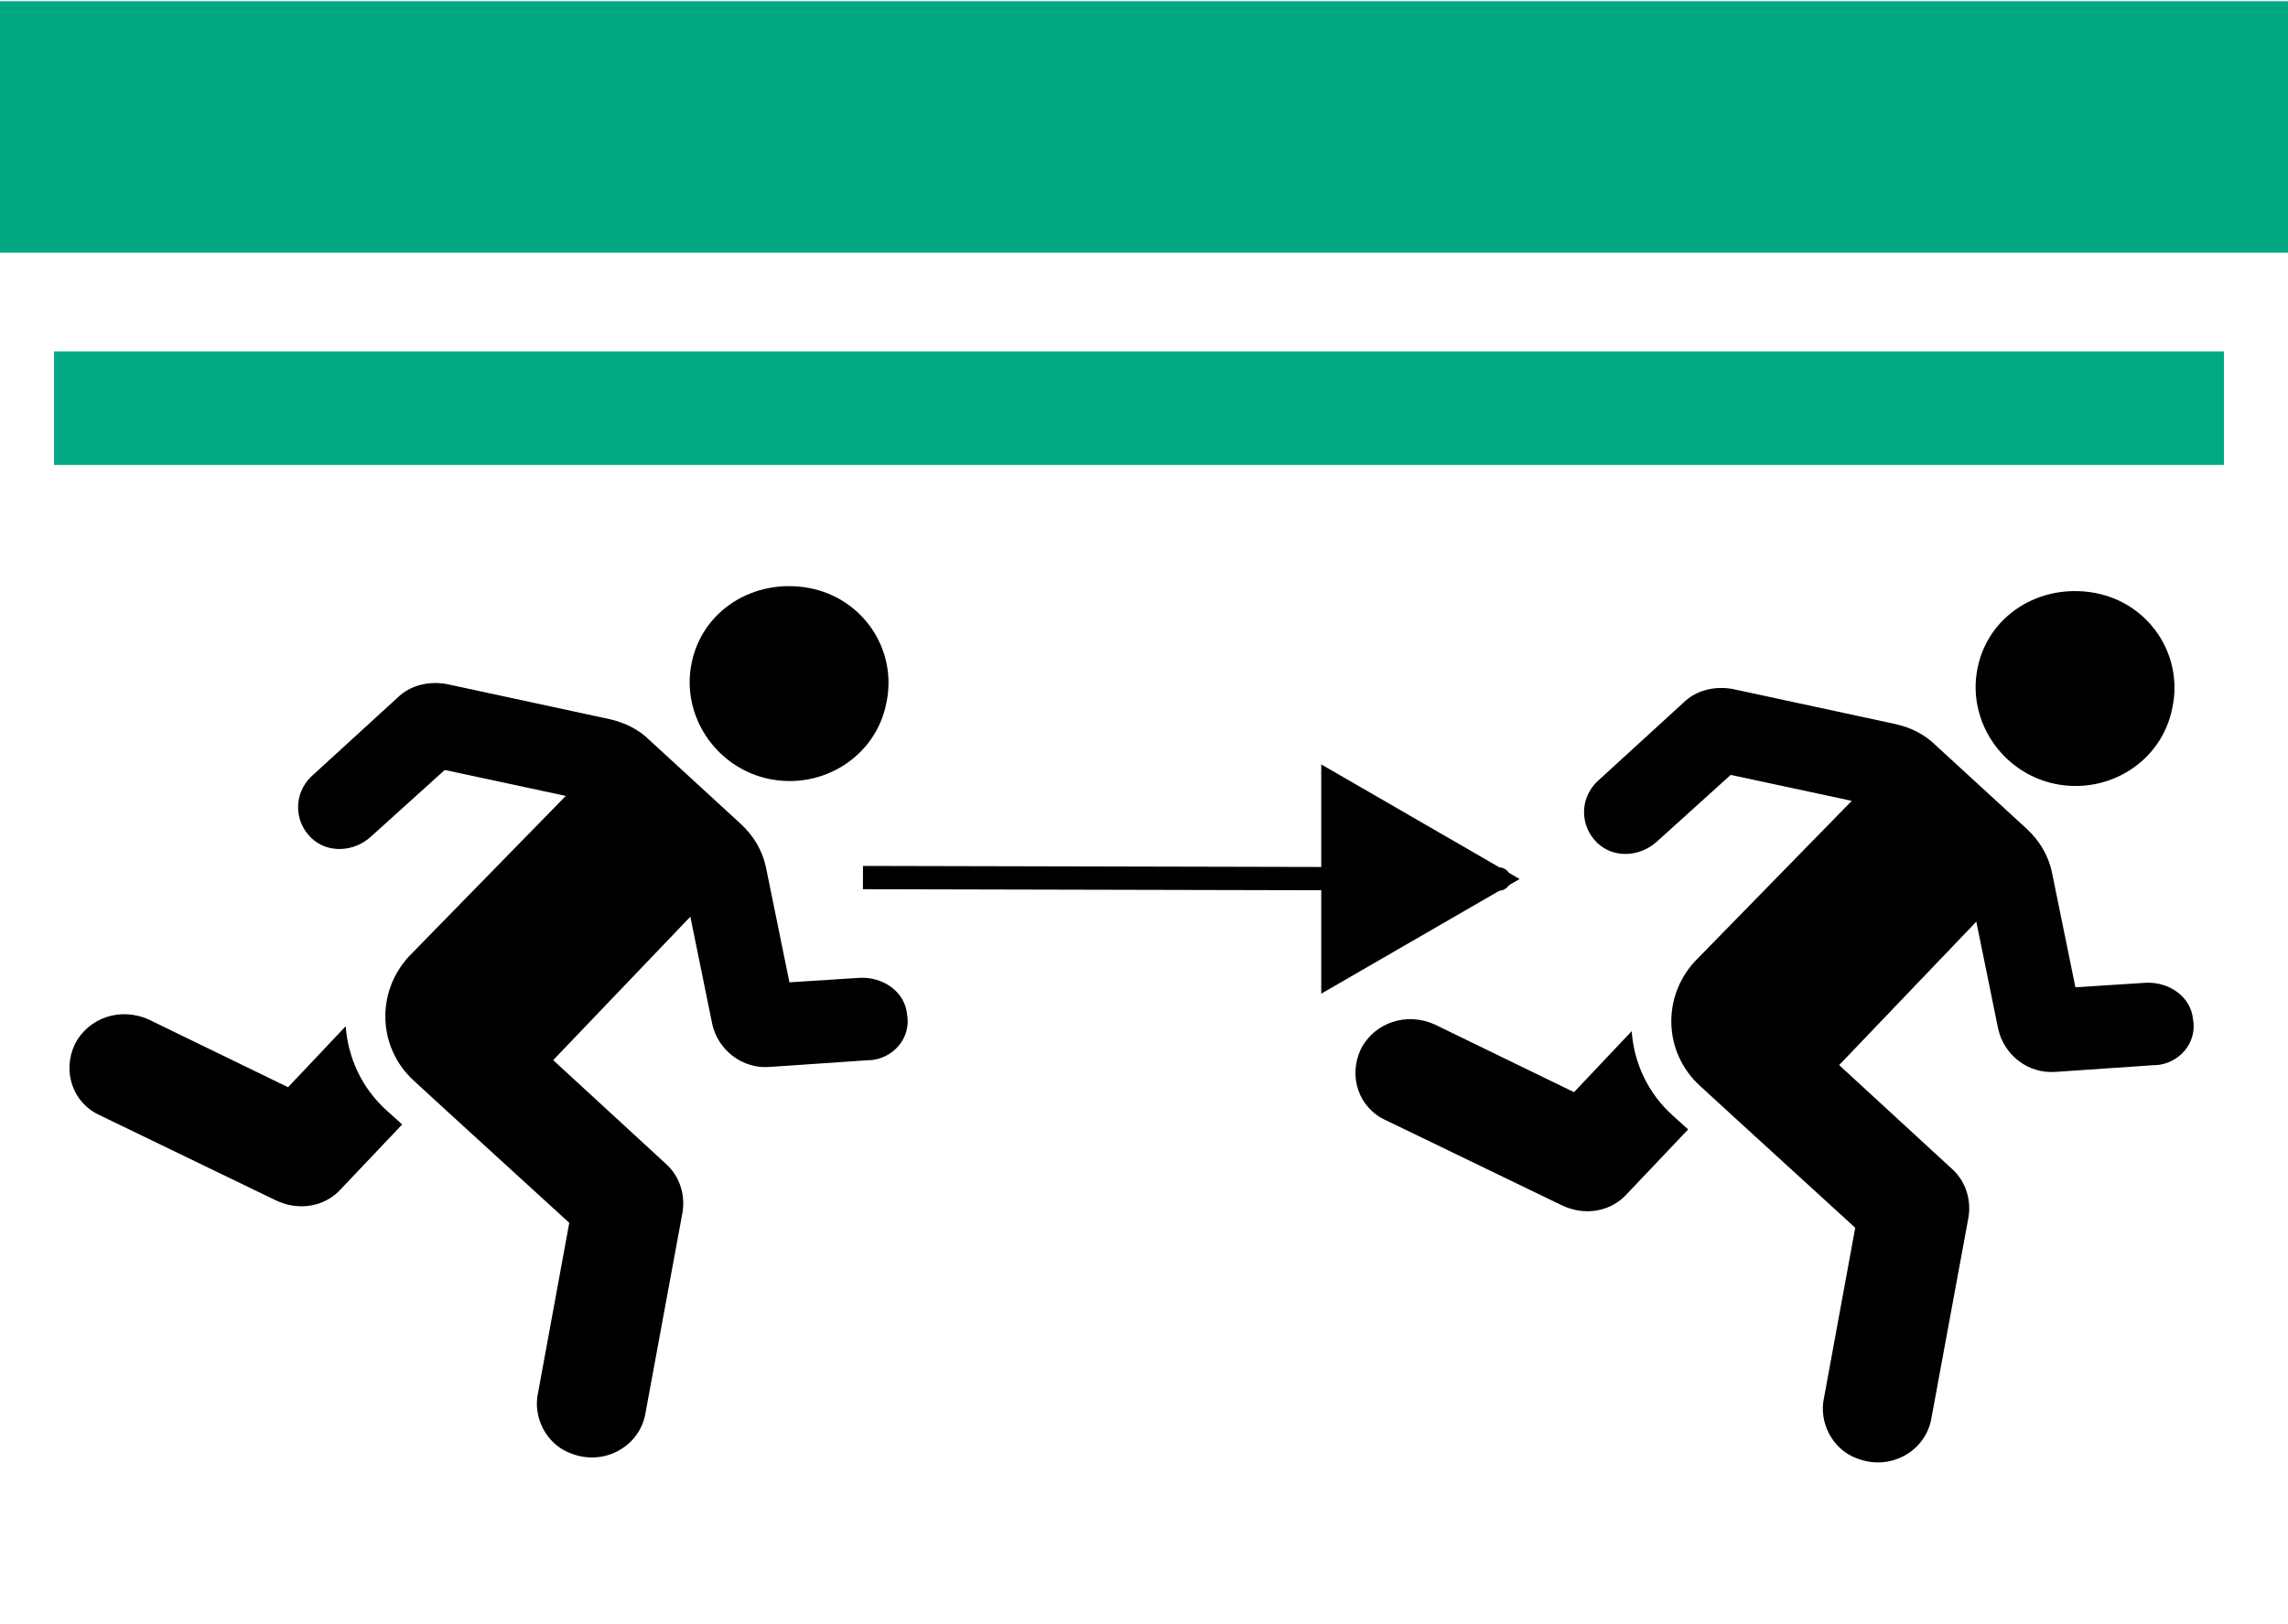
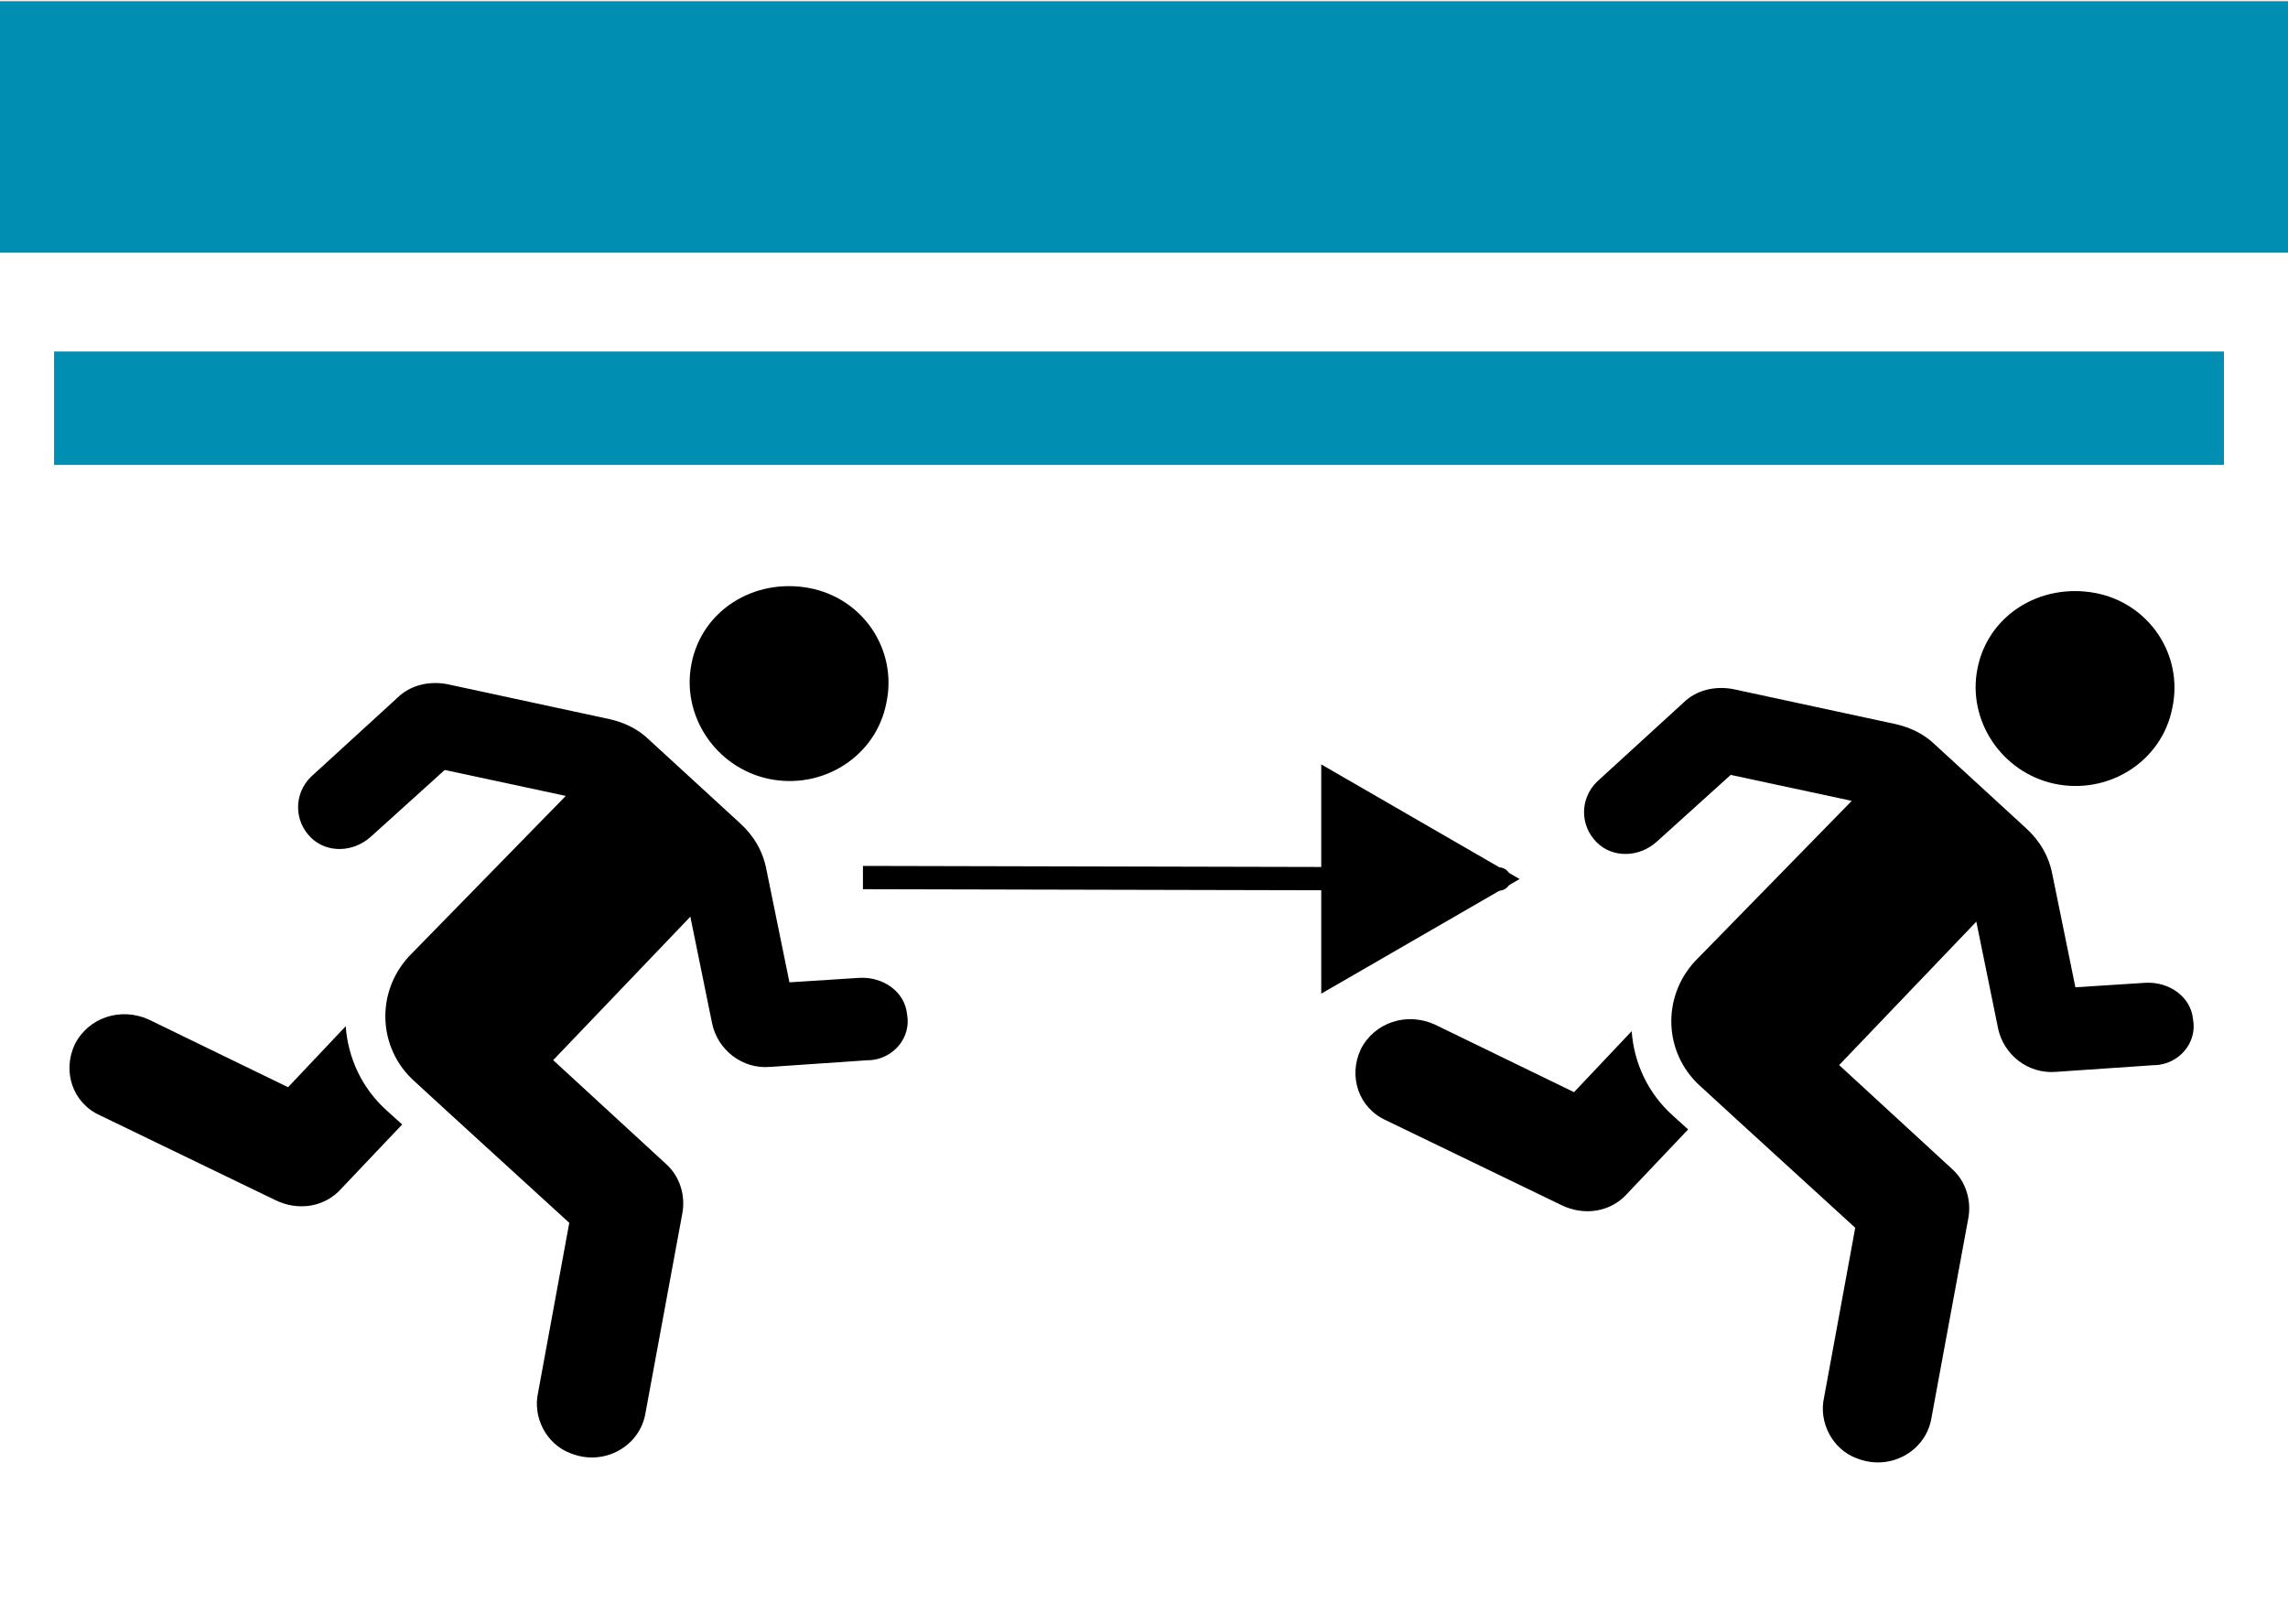
<svg xmlns="http://www.w3.org/2000/svg" width="62mm" height="44mm" viewBox="0 0 62 44" version="1.1" id="svg8">
  <defs id="defs2">
    <marker orient="auto" refY="0.0" refX="0.0" id="EmptyTriangleInL" style="overflow:visible">
      <path id="path1014" d="M 5.77,0.0 L -2.88,5.0 L -2.88,-5.0 L 5.77,0.0 z " style="fill-rule:evenodd;fill:#000000;stroke:#000000;stroke-width:1pt;stroke-opacity:1;fill-opacity:1" transform="scale(-0.8) translate(-6,0)" />
    </marker>
    <marker orient="auto" refY="0.0" refX="0.0" id="EmptyTriangleOutL" style="overflow:visible">
      <path id="path1023" d="M 5.77,0.0 L -2.88,5.0 L -2.88,-5.0 L 5.77,0.0 z " style="fill-rule:evenodd;fill:#000000;stroke:#000000;stroke-width:1pt;stroke-opacity:1;fill-opacity:1" transform="scale(0.8) translate(-6,0)" />
    </marker>
    <marker orient="auto" refY="0.0" refX="0.0" id="marker1126" style="overflow:visible">
      <path id="path863" d="M 0.0,0.0 L 5.0,-5.0 L -12.5,0.0 L 5.0,5.0 L 0.0,0.0 z " style="fill-rule:evenodd;stroke:#000000;stroke-width:1pt;stroke-opacity:1;fill:#000000;fill-opacity:1" transform="scale(0.8) translate(12.5,0)" />
    </marker>
    <marker orient="auto" refY="0.0" refX="0.0" id="Tail" style="overflow:visible">
      <g id="g12935" transform="scale(-1.2)" style="stroke:#000000;stroke-opacity:1;fill:#000000;fill-opacity:1">
        <path id="path12923" d="M -3.805,-3.959 L 0.544,0" style="fill:#000000;fill-rule:evenodd;stroke:#000000;stroke-width:0.8;stroke-linecap:round;stroke-opacity:1;fill-opacity:1" />
        <path id="path12925" d="M -1.287,-3.959 L 3.062,0" style="fill:#000000;fill-rule:evenodd;stroke:#000000;stroke-width:0.8;stroke-linecap:round;stroke-opacity:1;fill-opacity:1" />
        <path id="path12927" d="M 1.305,-3.959 L 5.654,0" style="fill:#000000;fill-rule:evenodd;stroke:#000000;stroke-width:0.8;stroke-linecap:round;stroke-opacity:1;fill-opacity:1" />
        <path id="path12929" d="M -3.805,4.178 L 0.544,0.22" style="fill:#000000;fill-rule:evenodd;stroke:#000000;stroke-width:0.8;stroke-linecap:round;stroke-opacity:1;fill-opacity:1" />
        <path id="path12931" d="M -1.287,4.178 L 3.062,0.22" style="fill:#000000;fill-rule:evenodd;stroke:#000000;stroke-width:0.8;stroke-linecap:round;stroke-opacity:1;fill-opacity:1" />
        <path id="path12933" d="M 1.305,4.178 L 5.654,0.22" style="fill:#000000;fill-rule:evenodd;stroke:#000000;stroke-width:0.8;stroke-linecap:round;stroke-opacity:1;fill-opacity:1" />
      </g>
    </marker>
    <marker orient="auto" refY="0.0" refX="0.0" id="Arrow2Lstart" style="overflow:visible">
      <path id="path12905" style="fill-rule:evenodd;stroke-width:0.625;stroke-linejoin:round;stroke:#c6e619;stroke-opacity:1;fill:#c6e619;fill-opacity:1" d="M 8.719,4.034 L -2.207,0.016 L 8.719,-4.002 C 6.973,-1.63 6.983,1.616 8.719,4.034 z " transform="scale(1.1) translate(1,0)" />
    </marker>
    <marker orient="auto" refY="0.0" refX="0.0" id="marker13799" style="overflow:visible;">
      <path id="path13797" d="M 0.0,0.0 L 5.0,-5.0 L -12.5,0.0 L 5.0,5.0 L 0.0,0.0 z " style="fill-rule:evenodd;stroke:#c6e619;stroke-width:1pt;stroke-opacity:1;fill:#c6e619;fill-opacity:1" transform="scale(0.8) rotate(180) translate(12.5,0)" />
    </marker>
    <marker orient="auto" refY="0.0" refX="0.0" id="marker13717" style="overflow:visible;">
      <path id="path13715" style="fill-rule:evenodd;stroke-width:0.625;stroke-linejoin:round;stroke:#c6e619;stroke-opacity:1;fill:#c6e619;fill-opacity:1" d="M 8.719,4.034 L -2.207,0.016 L 8.719,-4.002 C 6.973,-1.63 6.983,1.616 8.719,4.034 z " transform="scale(0.3) rotate(180) translate(-2.3,0)" />
    </marker>
    <marker orient="auto" refY="0.0" refX="0.0" id="marker13641" style="overflow:visible;">
      <path id="path13639" style="fill-rule:evenodd;stroke-width:0.625;stroke-linejoin:round;stroke:#c6e619;stroke-opacity:1;fill:#c6e619;fill-opacity:1" d="M 8.719,4.034 L -2.207,0.016 L 8.719,-4.002 C 6.973,-1.63 6.983,1.616 8.719,4.034 z " transform="scale(0.6) rotate(180) translate(0,0)" />
    </marker>
    <marker orient="auto" refY="0.0" refX="0.0" id="marker13571" style="overflow:visible;">
      <path id="path13569" d="M 0.0,0.0 L 5.0,-5.0 L -12.5,0.0 L 5.0,5.0 L 0.0,0.0 z " style="fill-rule:evenodd;stroke:#c6e619;stroke-width:1pt;stroke-opacity:1;fill:#c6e619;fill-opacity:1" transform="scale(0.4) rotate(180) translate(10,0)" />
    </marker>
    <marker orient="auto" refY="0.0" refX="0.0" id="marker13507" style="overflow:visible;">
      <path id="path13505" d="M 0.0,0.0 L 5.0,-5.0 L -12.5,0.0 L 5.0,5.0 L 0.0,0.0 z " style="fill-rule:evenodd;stroke:#c6e619;stroke-width:1pt;stroke-opacity:1;fill:#c6e619;fill-opacity:1" transform="scale(0.4) rotate(180) translate(10,0)" />
    </marker>
    <marker orient="auto" refY="0.0" refX="0.0" id="Arrow1Lend" style="overflow:visible;">
      <path id="path12890" d="M 0.0,0.0 L 5.0,-5.0 L -12.5,0.0 L 5.0,5.0 L 0.0,0.0 z " style="fill-rule:evenodd;stroke:#c6e619;stroke-width:1pt;stroke-opacity:1;fill:#c6e619;fill-opacity:1" transform="scale(0.8) rotate(180) translate(12.5,0)" />
    </marker>
    <marker orient="auto" refY="0.0" refX="0.0" id="marker13375" style="overflow:visible;">
      <path id="path13373" style="fill-rule:evenodd;stroke-width:0.625;stroke-linejoin:round;stroke:#c6e619;stroke-opacity:1;fill:#c6e619;fill-opacity:1" d="M 8.719,4.034 L -2.207,0.016 L 8.719,-4.002 C 6.973,-1.63 6.983,1.616 8.719,4.034 z " transform="scale(1.1) rotate(180) translate(1,0)" />
    </marker>
    <marker orient="auto" refY="0.0" refX="0.0" id="Arrow1Mend" style="overflow:visible;">
      <path id="path12896" d="M 0.0,0.0 L 5.0,-5.0 L -12.5,0.0 L 5.0,5.0 L 0.0,0.0 z " style="fill-rule:evenodd;stroke:#c6e619;stroke-width:1pt;stroke-opacity:1;fill:#c6e619;fill-opacity:1" transform="scale(0.4) rotate(180) translate(10,0)" />
    </marker>
    <marker orient="auto" refY="0.0" refX="0.0" id="Arrow2Mend" style="overflow:visible;">
      <path id="path12914" style="fill-rule:evenodd;stroke-width:0.625;stroke-linejoin:round;stroke:#000000;stroke-opacity:1;fill:#000000;fill-opacity:1" d="M 8.719,4.034 L -2.207,0.016 L 8.719,-4.002 C 6.973,-1.63 6.983,1.616 8.719,4.034 z " transform="scale(0.6) rotate(180) translate(0,0)" />
    </marker>
    <marker orient="auto" refY="0.0" refX="0.0" id="Arrow2Send" style="overflow:visible;">
      <path id="path12920" style="fill-rule:evenodd;stroke-width:0.625;stroke-linejoin:round;stroke:#c6e619;stroke-opacity:1;fill:#c6e619;fill-opacity:1" d="M 8.719,4.034 L -2.207,0.016 L 8.719,-4.002 C 6.973,-1.63 6.983,1.616 8.719,4.034 z " transform="scale(0.3) rotate(180) translate(-2.3,0)" />
    </marker>
    <marker orient="auto" refY="0.0" refX="0.0" id="Arrow1Lstart" style="overflow:visible">
      <path id="path12887" d="M 0.0,0.0 L 5.0,-5.0 L -12.5,0.0 L 5.0,5.0 L 0.0,0.0 z " style="fill-rule:evenodd;stroke:#c6e619;stroke-width:1pt;stroke-opacity:1;fill:#c6e619;fill-opacity:1" transform="scale(0.8) translate(12.5,0)" />
    </marker>
    <marker orient="auto" refY="0.0" refX="0.0" id="Arrow2Lend" style="overflow:visible;">
      <path id="path12908" style="fill-rule:evenodd;stroke-width:0.625;stroke-linejoin:round;stroke:#c6e619;stroke-opacity:1;fill:#c6e619;fill-opacity:1" d="M 8.719,4.034 L -2.207,0.016 L 8.719,-4.002 C 6.973,-1.63 6.983,1.616 8.719,4.034 z " transform="scale(1.1) rotate(180) translate(1,0)" />
    </marker>
  </defs>
  <g id="layer2">
    <rect style="fill:#ffffff;fill-opacity:1;stroke-width:0.265" id="rect905" width="62.14" height="44.901" x="-9.9874384e-008" y="0.168" ry="6.0840784e-007" />
  </g>
  <g id="layer1" transform="translate(0,-253)">
-     <rect style="fill:#01a982;fill-opacity:1;stroke-width:0.265" id="rect815" width="62.14" height="6.815" x="0" y="253.034" />
+     <rect style="fill:#008fb3;fill-opacity:1;stroke-width:0.265" id="rect815" width="62.14" height="6.815" x="0" y="253.034" />
    <rect style="fill:#ffffff;fill-opacity:1;stroke-width:0.265" id="rect907" width="9.221" height="8.285" x="1.336" y="270.273" ry="6.0840671e-007" />
-     <rect style="fill:#01a985;fill-opacity:1;stroke:none;stroke-width:0.265;stroke-miterlimit:4;stroke-dasharray:0.53, 0.265;stroke-dashoffset:0;stroke-opacity:1" id="rect4376" width="58.799" height="3.074" x="1.465" y="262.528" ry="6.0840671e-007" />
+     <rect style="fill:#008fb3;fill-opacity:1;stroke:none;stroke-width:0.265;stroke-miterlimit:4;stroke-dasharray:0.53, 0.265;stroke-dashoffset:0;stroke-opacity:1" id="rect4376" width="58.799" height="3.074" x="1.465" y="262.528" ry="6.0840671e-007" />
  </g>
  <g id="layer3">
    <path d="m 20.831,21.112 c 1.468,0.306 2.905,-0.612 3.186,-2.051 0.312,-1.439 -0.625,-2.847 -2.093,-3.123 -1.499,-0.276 -2.905,0.612 -3.186,2.051 -0.281,1.408 0.656,2.817 2.093,3.123 z M 2.027,28.307 c 0.375,-0.735 1.249,-1.01 1.999,-0.674 l 3.78,1.837 1.562,-1.653 c 0.062,0.857 0.437,1.684 1.124,2.296 l 0.406,0.367 -1.655,1.745 c -0.437,0.49 -1.156,0.612 -1.78,0.306 l -4.748,-2.296 C 1.965,29.899 1.684,29.042 2.027,28.307 Z m 11.526,8.94 c 7.726,3.837 3.863,1.919 0,0 z m 9.995,-8.511 -2.686,0.184 c -0.75,0.061 -1.406,-0.459 -1.562,-1.163 l -0.593,-2.909 -3.717,3.888 3.061,2.817 c 0.375,0.337 0.531,0.857 0.437,1.347 l -1,5.419 c -0.156,0.888 -1.124,1.439 -2.03,1.072 -0.656,-0.245 -1.031,-0.98 -0.875,-1.653 l 0.843,-4.592 -3.217,-2.939 -1,-0.918 c -0.968,-0.888 -1.031,-2.388 -0.125,-3.368 l 4.248,-4.347 -3.28,-0.704 -1.999,1.806 c -0.469,0.429 -1.187,0.459 -1.624,0.031 -0.469,-0.459 -0.469,-1.194 0,-1.653 l 2.343,-2.143 c 0.344,-0.337 0.843,-0.459 1.343,-0.367 l 4.404,0.949 c 0.406,0.092 0.781,0.276 1.062,0.551 l 2.468,2.266 c 0.375,0.337 0.625,0.765 0.718,1.255 l 0.625,3.062 1.905,-0.122 c 0.625,-0.031 1.218,0.367 1.281,0.98 0.125,0.643 -0.375,1.225 -1.031,1.255 z" id="path8660" style="stroke-width:0.309" />
    <path d="m 55.678,21.246 c 1.468,0.306 2.905,-0.612 3.186,-2.051 0.312,-1.439 -0.625,-2.847 -2.093,-3.123 -1.499,-0.276 -2.905,0.612 -3.186,2.051 -0.281,1.408 0.656,2.817 2.093,3.123 z m -18.804,7.195 c 0.375,-0.735 1.249,-1.01 1.999,-0.674 l 3.78,1.837 1.562,-1.653 c 0.062,0.857 0.437,1.684 1.124,2.296 l 0.406,0.367 -1.655,1.745 c -0.437,0.49 -1.156,0.612 -1.78,0.306 l -4.748,-2.296 c -0.75,-0.337 -1.031,-1.194 -0.687,-1.929 z m 11.526,8.94 c 7.726,3.837 3.863,1.919 0,0 z m 9.995,-8.511 -2.686,0.184 c -0.75,0.061 -1.406,-0.459 -1.562,-1.163 l -0.593,-2.909 -3.717,3.888 3.061,2.817 c 0.375,0.337 0.531,0.857 0.437,1.347 l -1,5.419 c -0.156,0.888 -1.124,1.439 -2.03,1.072 -0.656,-0.245 -1.031,-0.98 -0.875,-1.653 l 0.843,-4.592 -3.217,-2.939 -1,-0.918 c -0.968,-0.888 -1.031,-2.388 -0.125,-3.368 l 4.248,-4.347 -3.28,-0.704 -1.999,1.806 c -0.469,0.429 -1.187,0.459 -1.624,0.031 -0.469,-0.459 -0.469,-1.194 0,-1.653 l 2.343,-2.143 c 0.344,-0.337 0.843,-0.459 1.343,-0.367 l 4.404,0.949 c 0.406,0.092 0.781,0.276 1.062,0.551 l 2.468,2.266 c 0.375,0.337 0.625,0.765 0.718,1.255 l 0.625,3.062 1.905,-0.122 c 0.625,-0.031 1.218,0.367 1.281,0.98 0.125,0.643 -0.375,1.225 -1.031,1.255 z" id="path8660-7" style="stroke-width:0.309" />
    <path style="fill:#000000;fill-opacity:1;stroke:#000000;stroke-width:0.631;stroke-linecap:butt;stroke-linejoin:miter;stroke-miterlimit:4;stroke-dasharray:none;stroke-opacity:1;marker-end:url(#EmptyTriangleInL)" d="m 23.384,23.787 c 17.43,0.04 17.238,0.04 17.238,0.04" id="path13219" />
  </g>
</svg>
